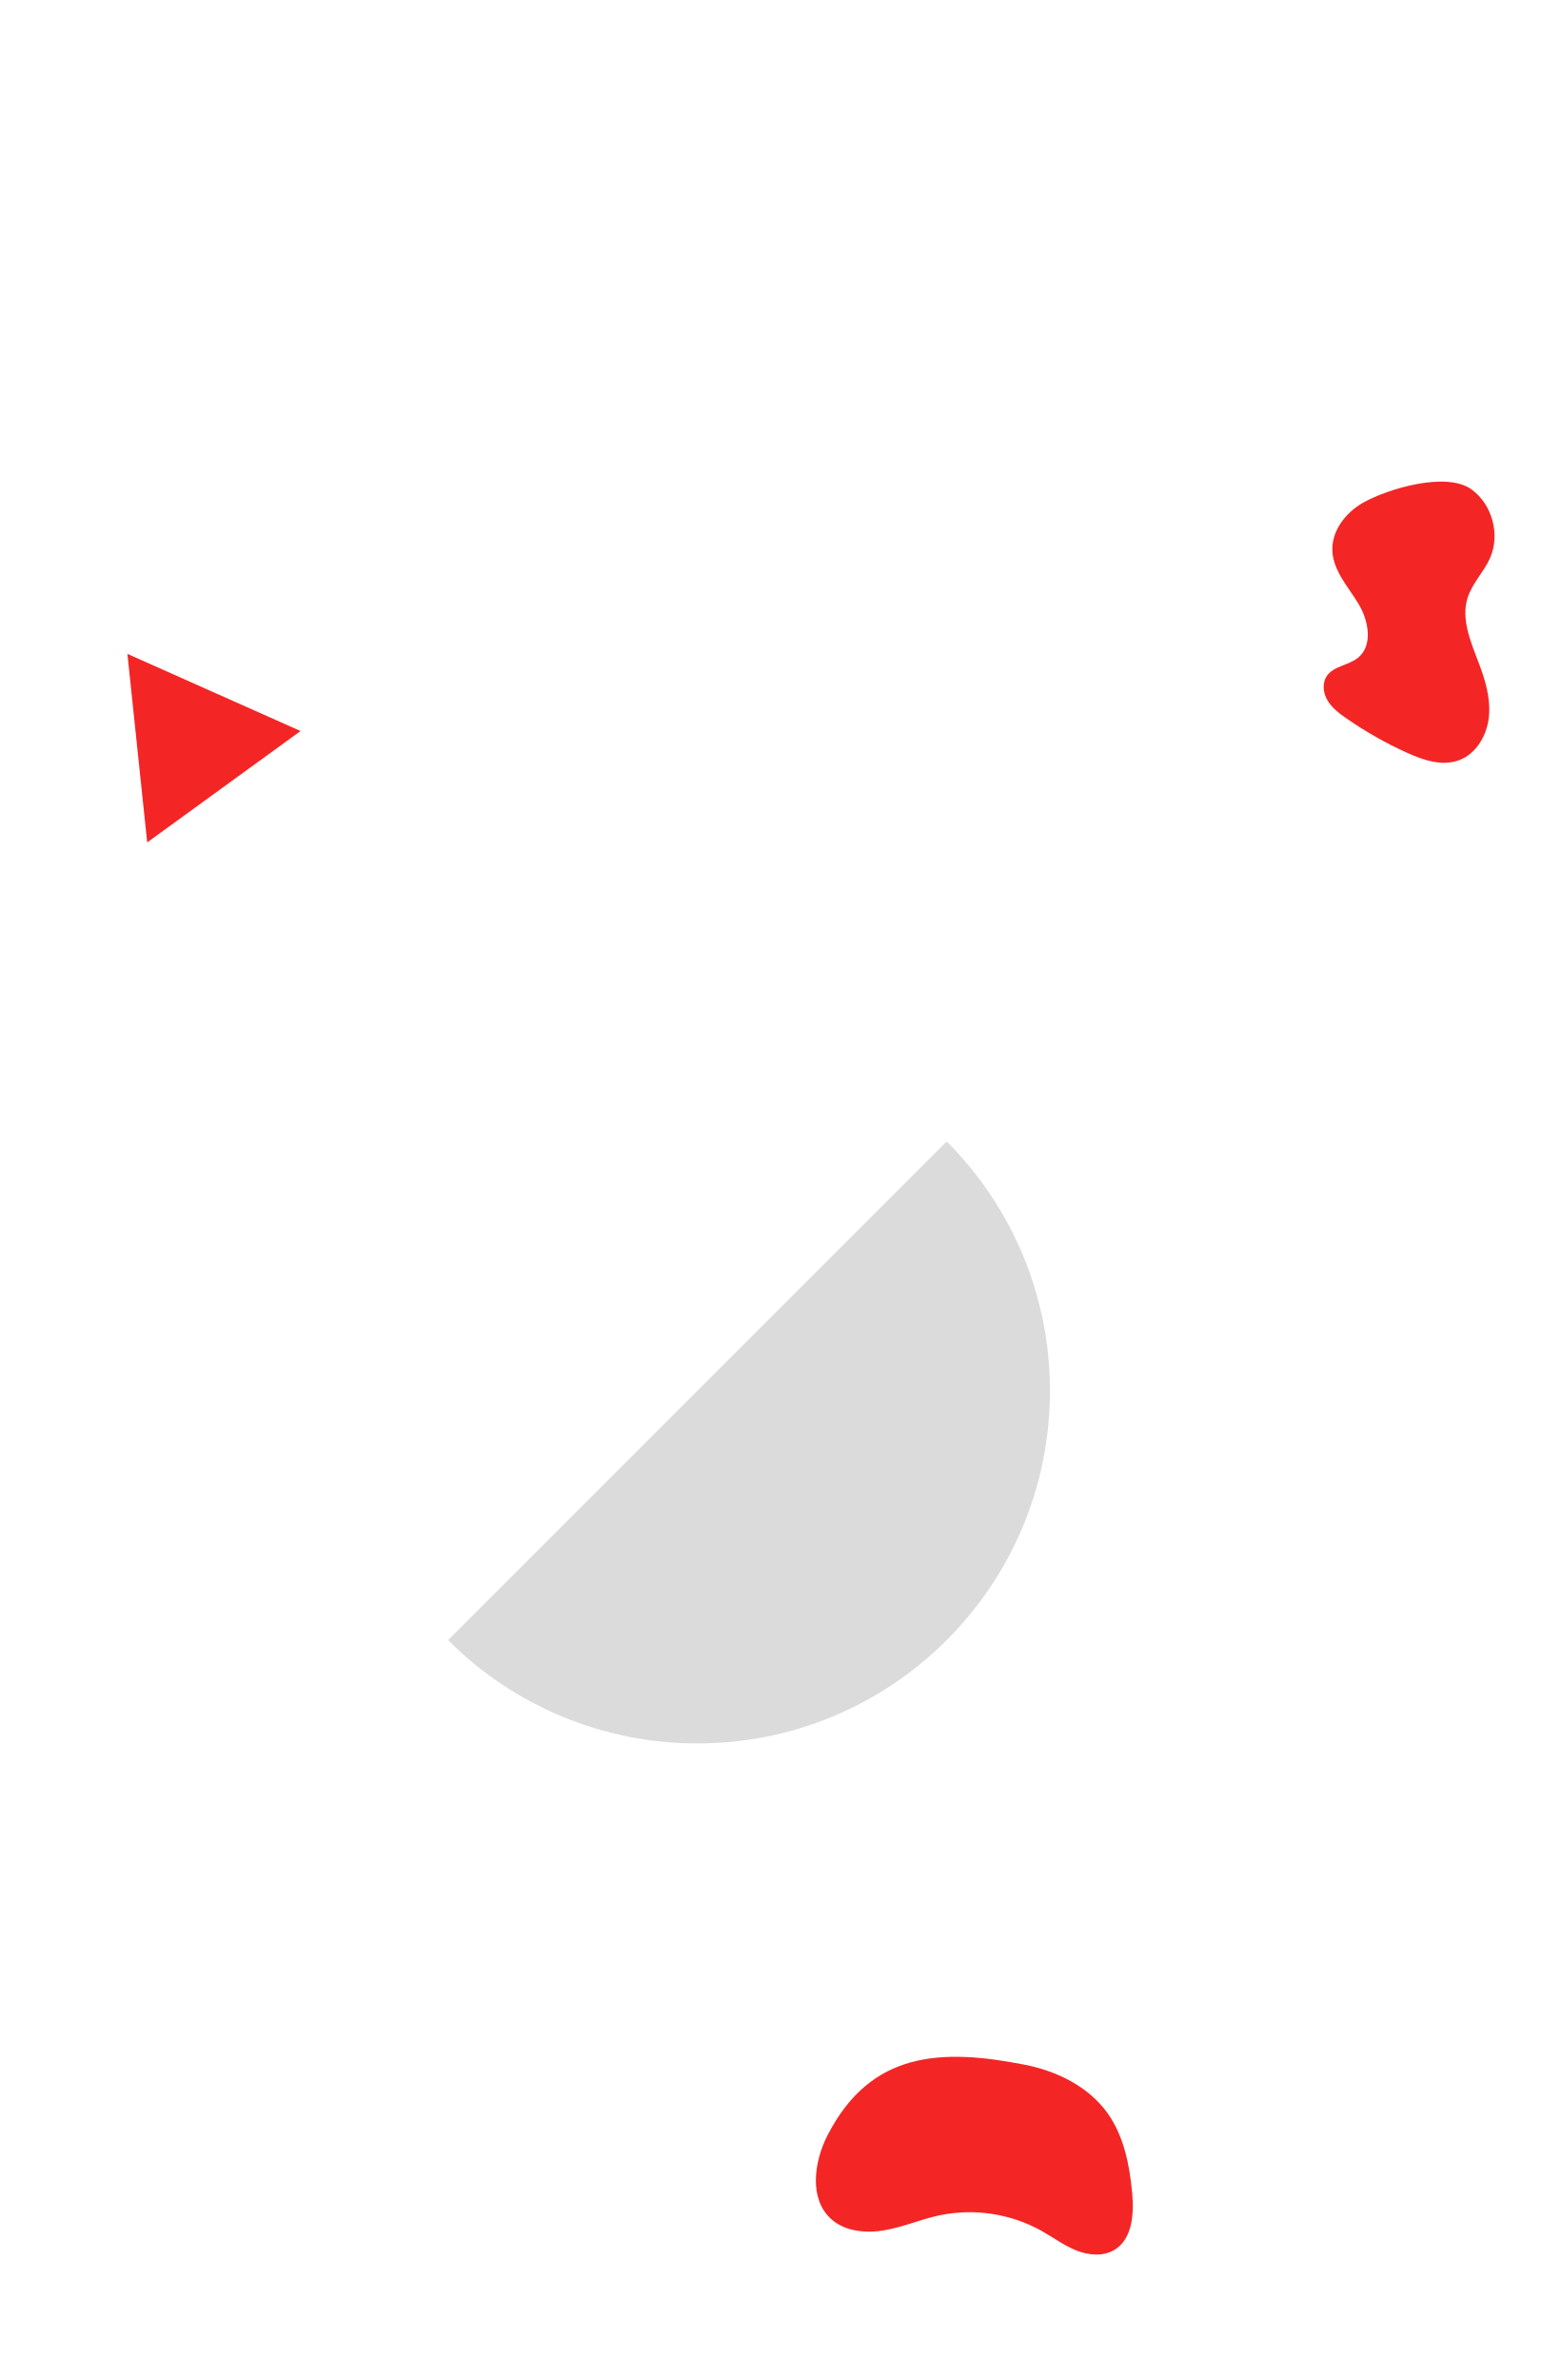
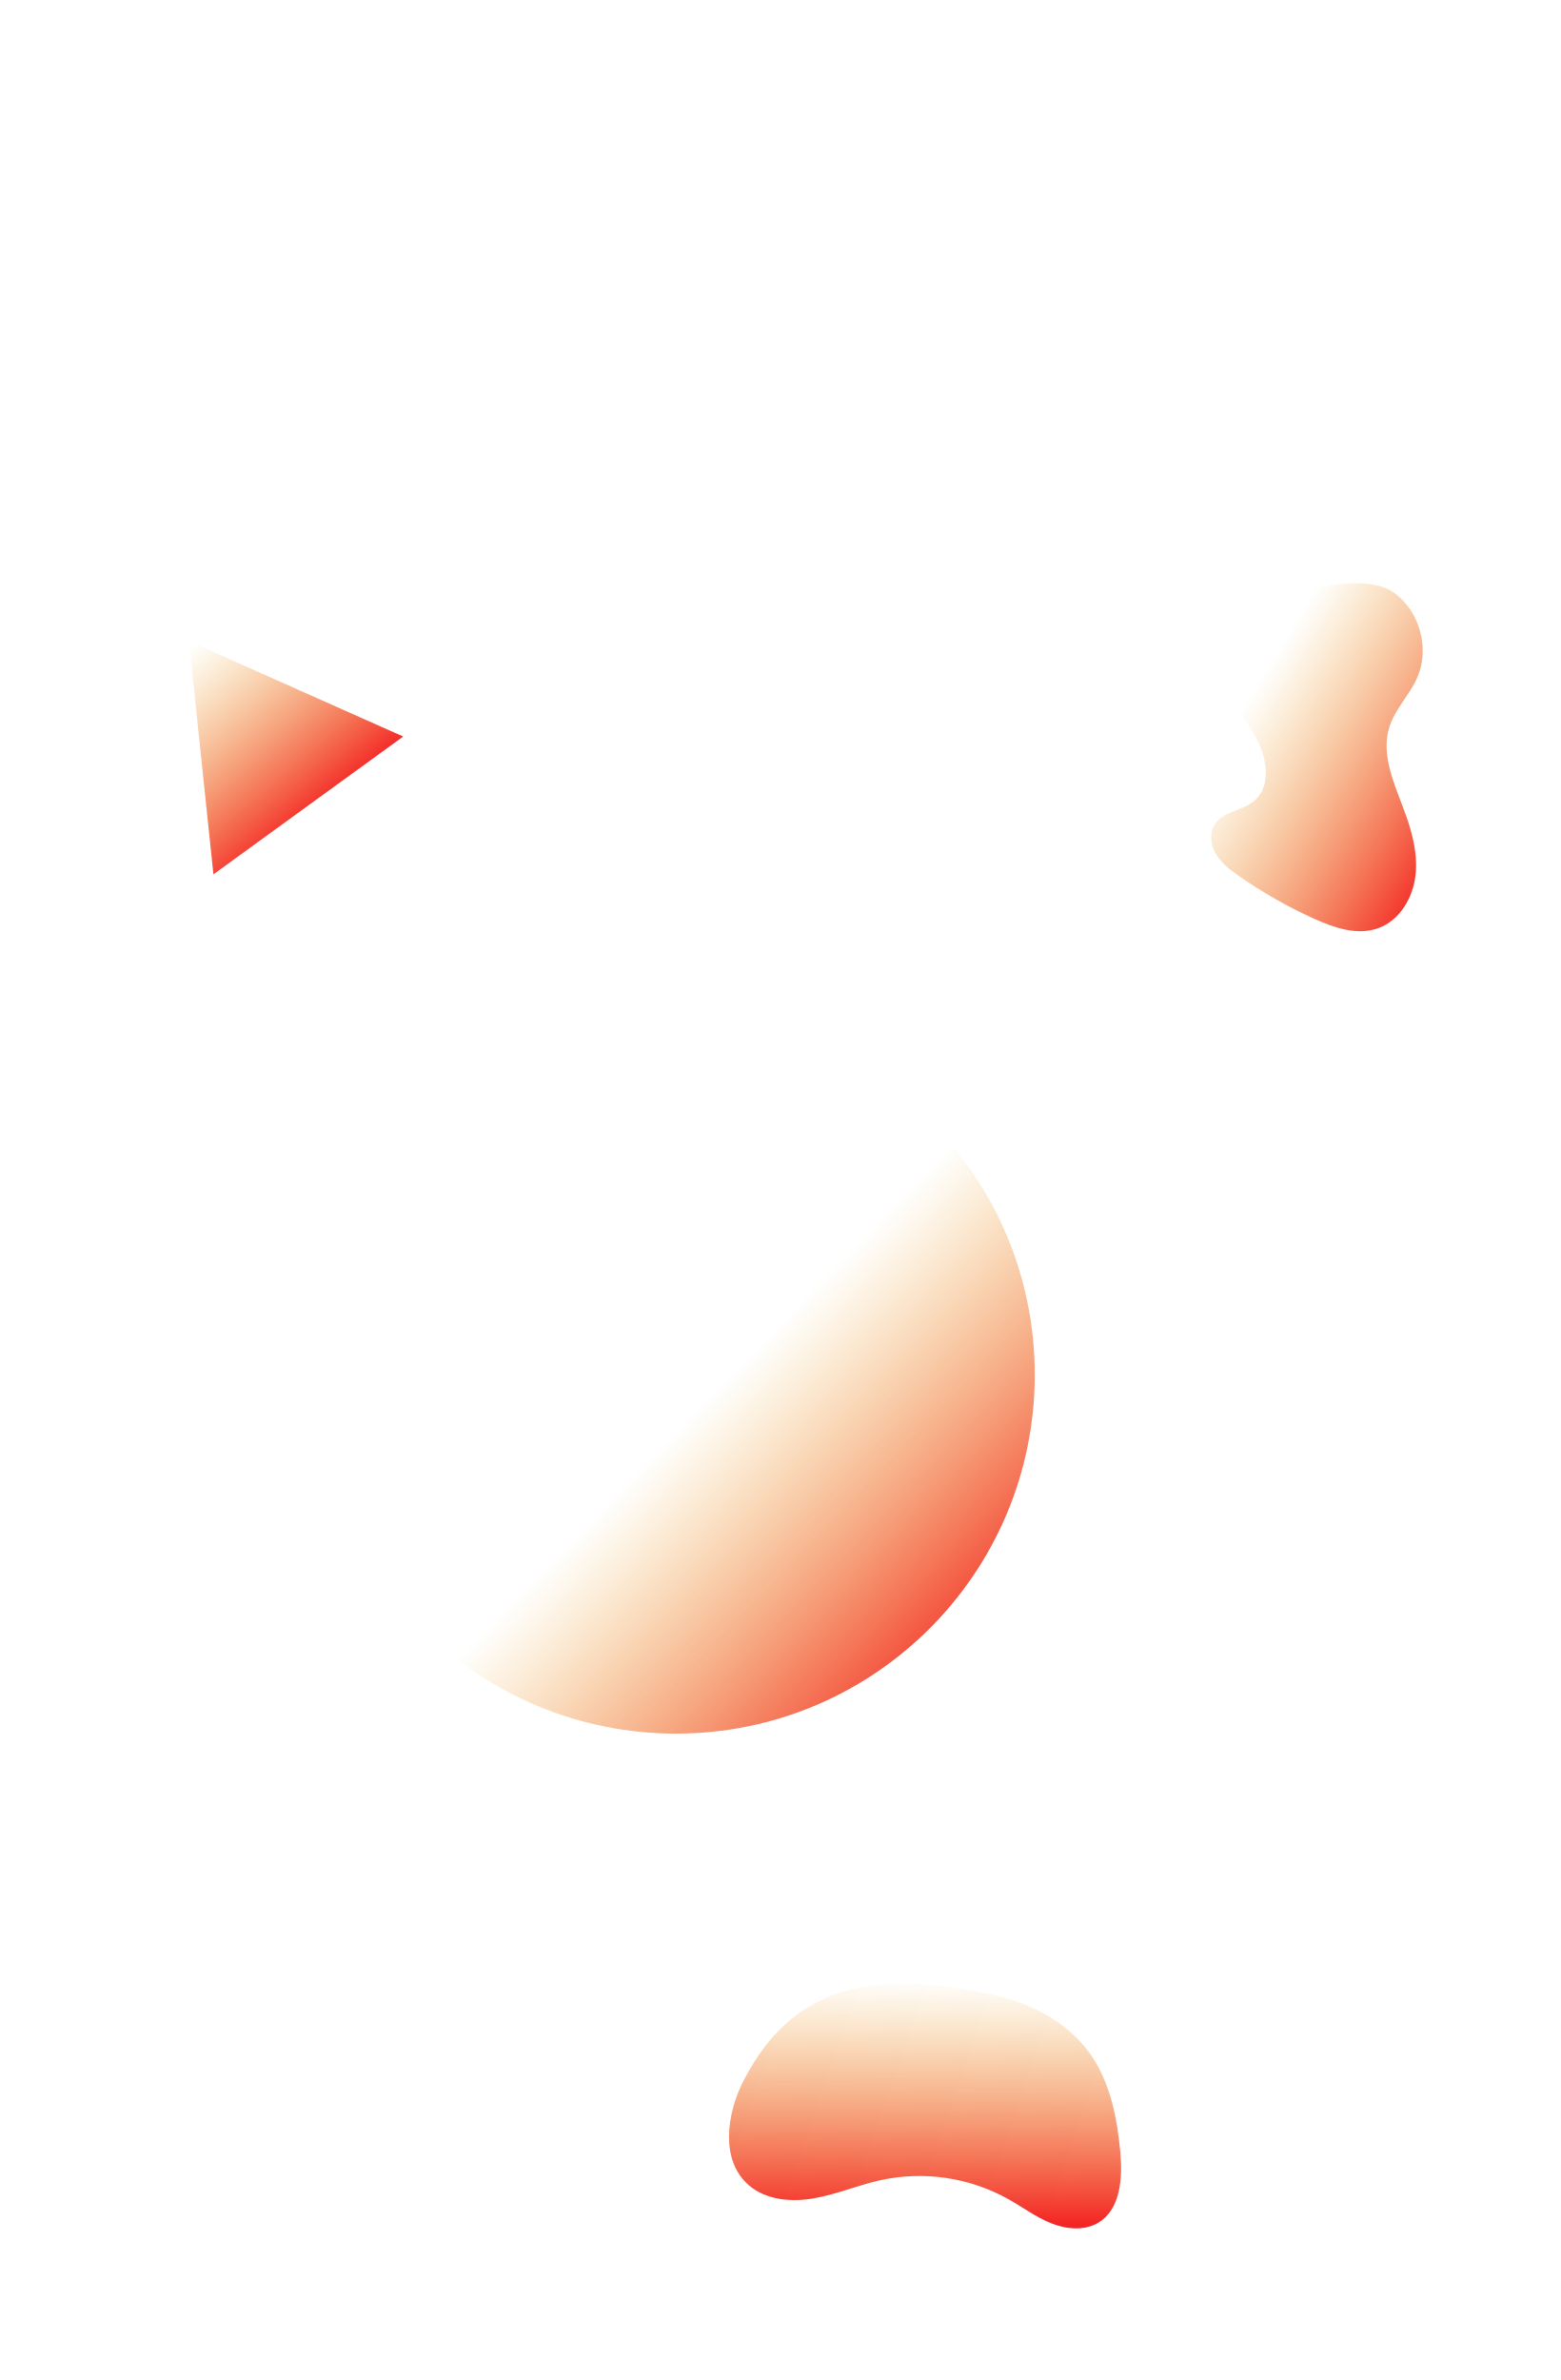
- <svg xmlns="http://www.w3.org/2000/svg" viewBox="0 0 896 1366">
+ <svg xmlns="http://www.w3.org/2000/svg" xmlns:xlink="http://www.w3.org/1999/xlink" id="Hi-bg-solid" viewBox="0 0 896 1366">
  <defs>
-     <style>.cls-1{fill:#f42525;}.cls-2{fill:#dbdbdb;}</style>
+     <style>.cls-1{fill:url(#linear-gradient);}.cls-2{fill:url(#linear-gradient-2);}.cls-3{fill:url(#linear-gradient-3);}.cls-4{fill:url(#linear-gradient-4);}</style>
+     <linearGradient id="linear-gradient" x1="532.46" y1="1135.41" x2="530.46" y2="1275.41" gradientUnits="userSpaceOnUse">
+       <stop offset="0" stop-color="#e99900" stop-opacity="0" />
+       <stop offset="1" stop-color="#f42525" />
+     </linearGradient>
+     <linearGradient id="linear-gradient-2" x1="404.05" y1="804.46" x2="560.05" y2="954.46" xlink:href="#linear-gradient" />
+     <linearGradient id="linear-gradient-3" x1="717.87" y1="398.98" x2="843.87" y2="474.98" xlink:href="#linear-gradient" />
+     <linearGradient id="linear-gradient-4" x1="103.94" y1="376.12" x2="181.94" y2="468.12" xlink:href="#linear-gradient" />
  </defs>
-   <g id="Hi-bg-top">
-     <path class="cls-1" d="M475.17,1225.31c-8,15.54-10.93,37,2.23,48.55,8.05,7,19.86,8,30.39,6.18s20.48-6.13,30.93-8.43a84.89,84.89,0,0,1,59.15,8.77c6.63,3.72,12.78,8.35,19.83,11.2s15.47,3.67,22-.23c10.39-6.23,11.33-20.75,10.21-32.8-1.5-16.07-4.75-32.58-14.13-45.71-10.91-15.26-29-24.14-47.39-27.77C540.42,1175.62,500,1177.22,475.17,1225.31Z" />
-     <path class="cls-2" d="M257.23,941.36a201.78,201.78,0,0,0,143.11,59.28c111.77,0,202.38-90.61,202.38-202.38a201.74,201.74,0,0,0-59.28-143.11Z" />
-     <path class="cls-1" d="M782.65,288.42c-10.2,5.71-18.47,16.42-17.78,28.09.66,11.3,9.09,20.35,14.94,30s8.54,23.95-.28,31.05c-5.48,4.4-14.08,4.69-17.95,10.56-2.71,4.11-2,9.78.56,14s6.59,7.28,10.63,10.09a219.75,219.75,0,0,0,34.84,19.8c9.37,4.25,20.06,7.87,29.74,4.39,10.09-3.62,16.3-14.38,17.36-25.05s-2.14-21.28-6-31.3c-4.54-11.94-10.09-24.83-6.22-37,2.65-8.34,9.35-14.78,12.89-22.79,5.92-13.41,1.29-30.66-10.56-39.3C830.34,270.4,796.73,280.54,782.65,288.42Z" />
-     <polygon class="cls-1" points="73.14 375.3 84.5 483.51 172.53 419.57 73.14 375.3" />
-   </g>
+   <path class="cls-1" d="M426.94,1194c-9.93,19.22-13.53,45.82,2.76,60.06,9.95,8.71,24.56,9.94,37.59,7.65s25.35-7.58,38.27-10.43a105,105,0,0,1,73.18,10.85c8.2,4.6,15.82,10.33,24.54,13.85s19.14,4.55,27.21-.28c12.84-7.7,14-25.67,12.62-40.59-1.85-19.88-5.87-40.3-17.48-56.54-13.49-18.88-35.86-29.87-58.63-34.36C507.66,1132.54,457.67,1134.51,426.94,1194Z" />
+   <path class="cls-2" d="M242.34,934.66A205.32,205.32,0,0,0,388,995c113.77,0,206-92.23,206-206a205.32,205.32,0,0,0-60.34-145.66Z" />
+   <path class="cls-3" d="M723.48,349.61c-12.61,7.06-22.84,20.31-22,34.74.82,14,11.25,25.18,18.49,37.17s10.57,29.63-.35,38.41c-6.78,5.46-17.42,5.81-22.21,13.07-3.35,5.09-2.45,12.1.69,17.32s8.16,9,13.16,12.49a271.61,271.61,0,0,0,43.1,24.5c11.59,5.25,24.83,9.73,36.8,5.43,12.49-4.49,20.17-17.8,21.48-31S810,475.41,805.28,463c-5.62-14.77-12.49-30.73-7.7-45.78,3.27-10.32,11.57-18.29,15.94-28.19,7.34-16.6,1.61-37.94-13-48.63C782.49,327.3,740.9,339.85,723.48,349.61Z" />
+   <polygon class="cls-4" points="108.47 367.95 122.52 501.83 231.45 422.73 108.47 367.95" />
</svg>
